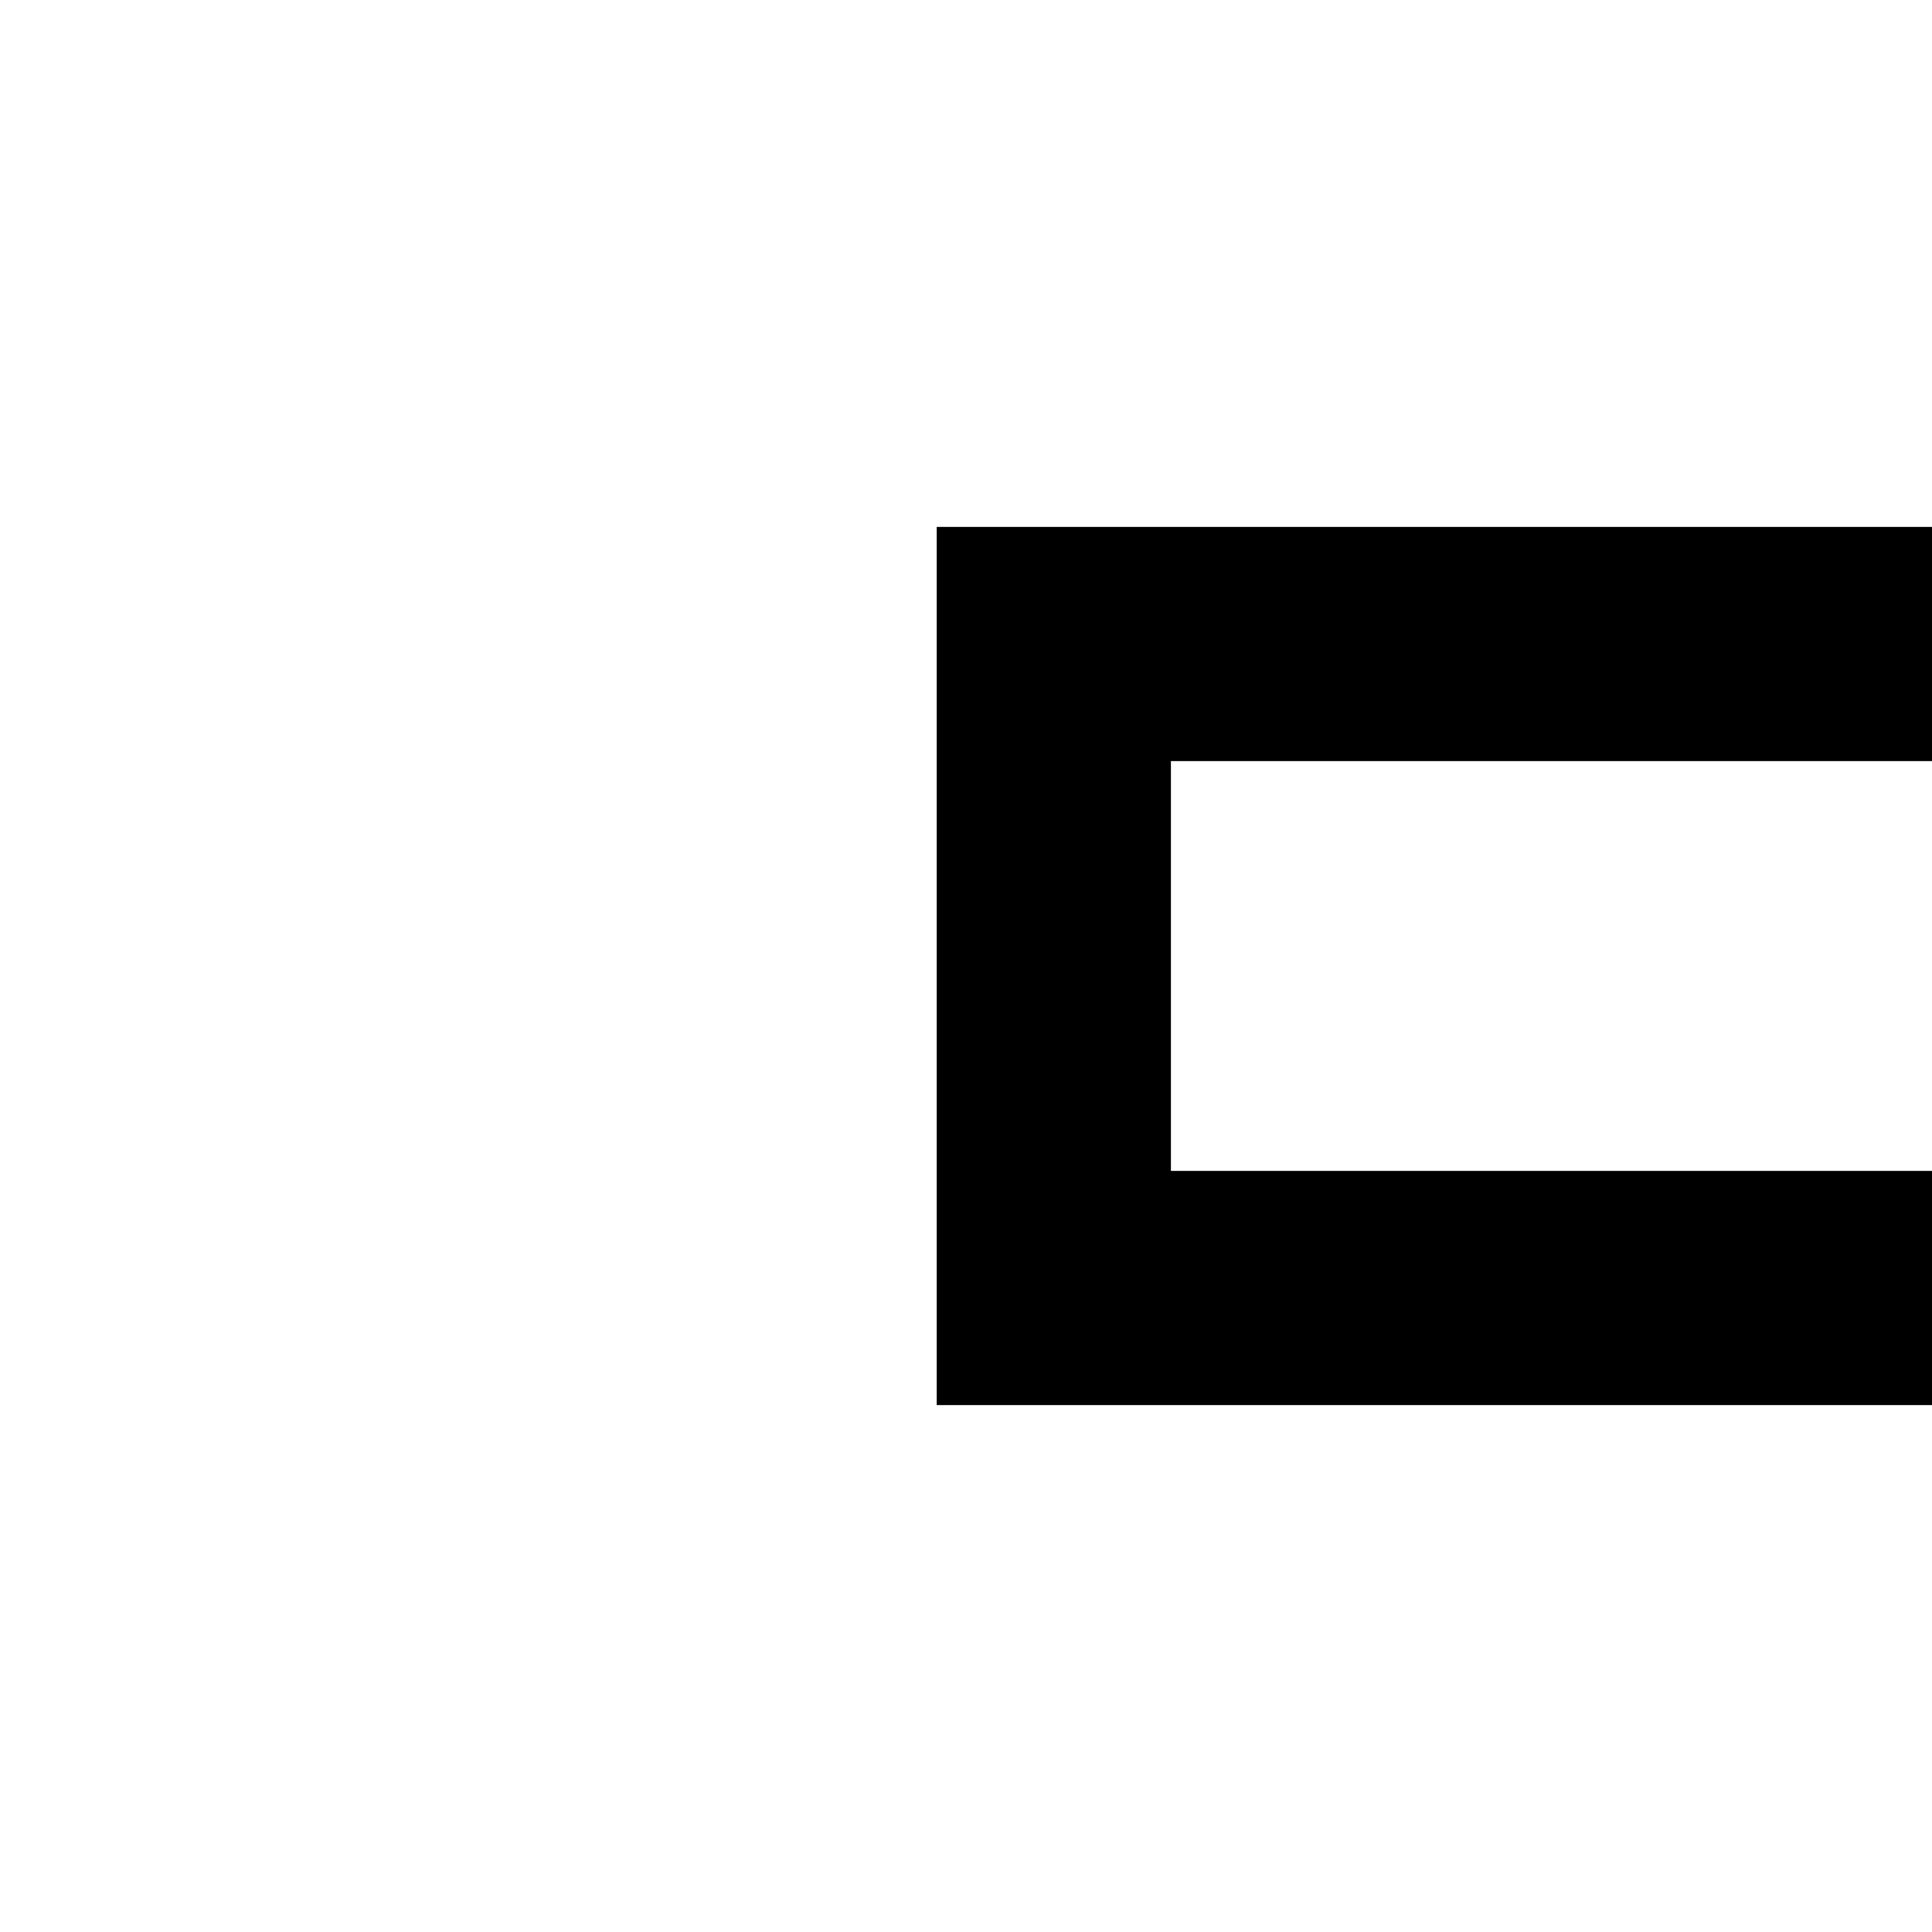
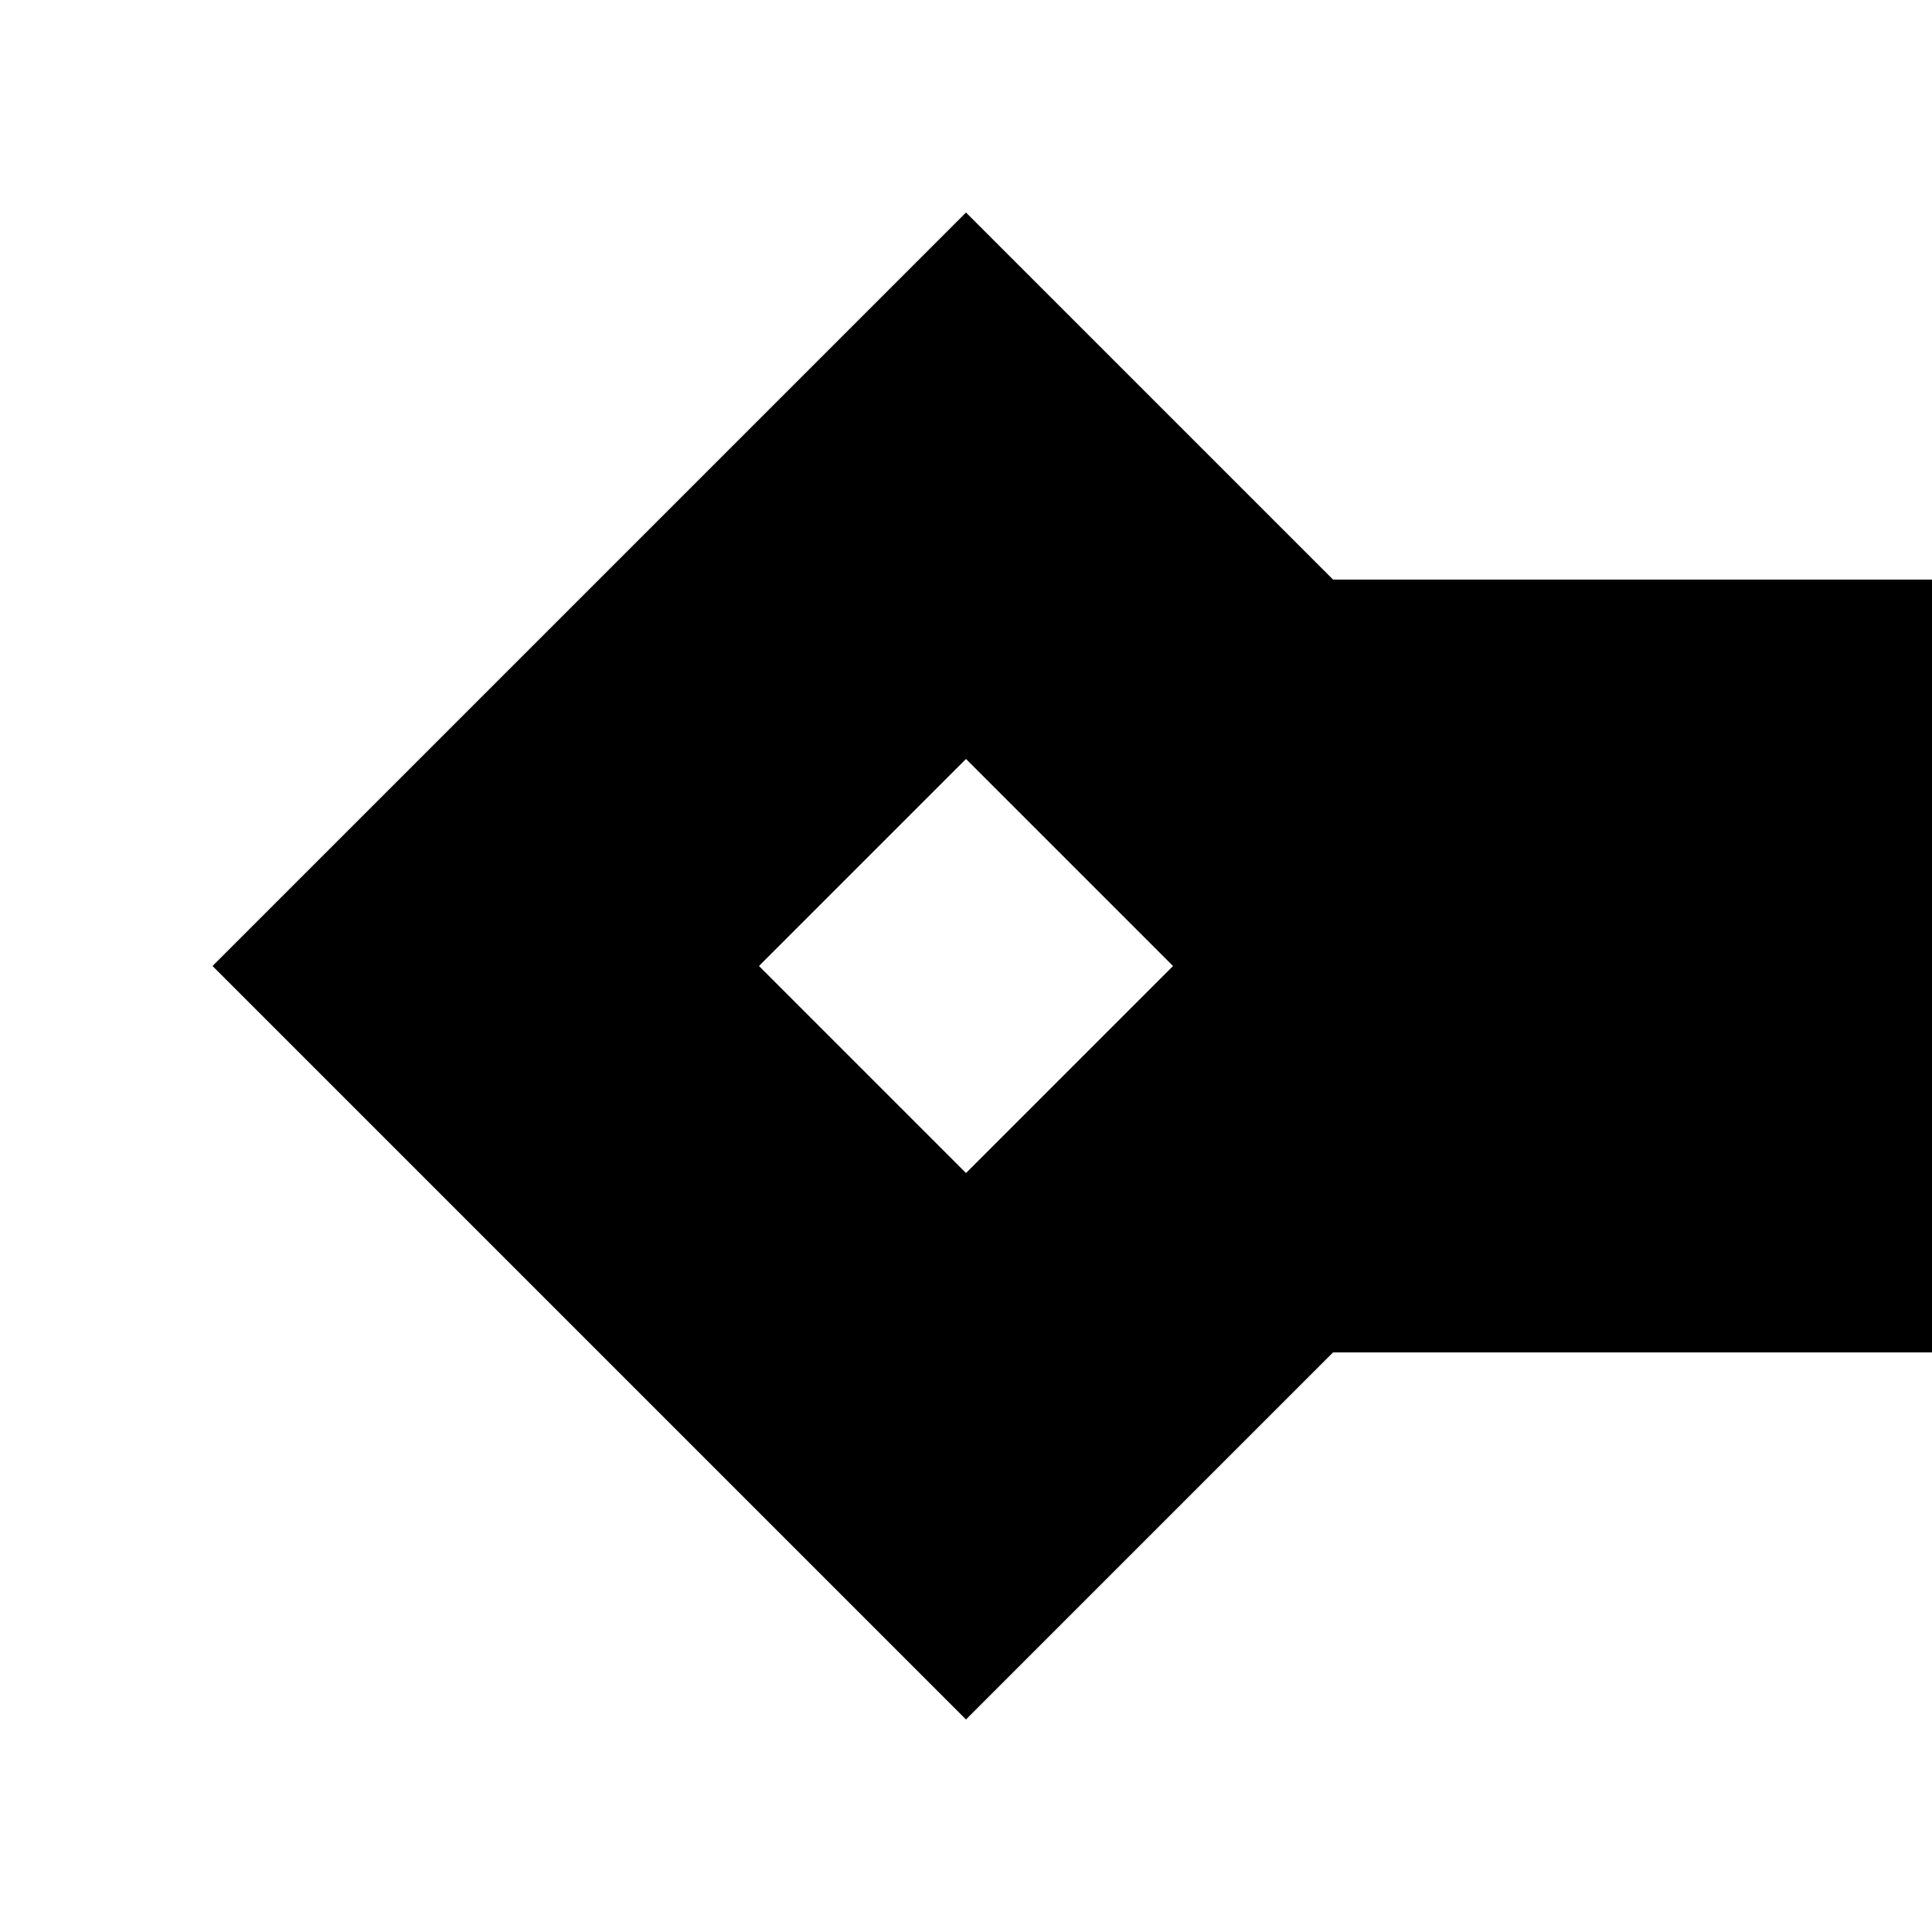
- <svg xmlns="http://www.w3.org/2000/svg" version="1.1" id="Layer_1" x="0px" y="0px" viewBox="0 0 132 132" style="enable-background:new 0 0 132 132;" xml:space="preserve">
-   <polygon points="64,96 132,96 132,80 80,80 80,52 132,52 132,36 64,36 " />
+ <svg xmlns="http://www.w3.org/2000/svg" version="1.1" x="0px" y="0px" viewBox="0 0 100 100" style="enable-background:new 0 0 100 100;" xml:space="preserve">
+   <g id="end_x5F_00">
+     <g>
+       <rect x="63.5" y="30.5" width="36" height="39" />
+       <path d="M99,31v38H64V31H99 M100,30H63v40h37V30L100,30z" />
+     </g>
+     <g>
+       <path d="M50,39.284L60.716,50L50,60.716L39.284,50L50,39.284 M50,11L11,50l39,39l39-39L50,11L50,11z" />
+     </g>
+   </g>
+   <g id="Layer_1">
+ </g>
</svg>
